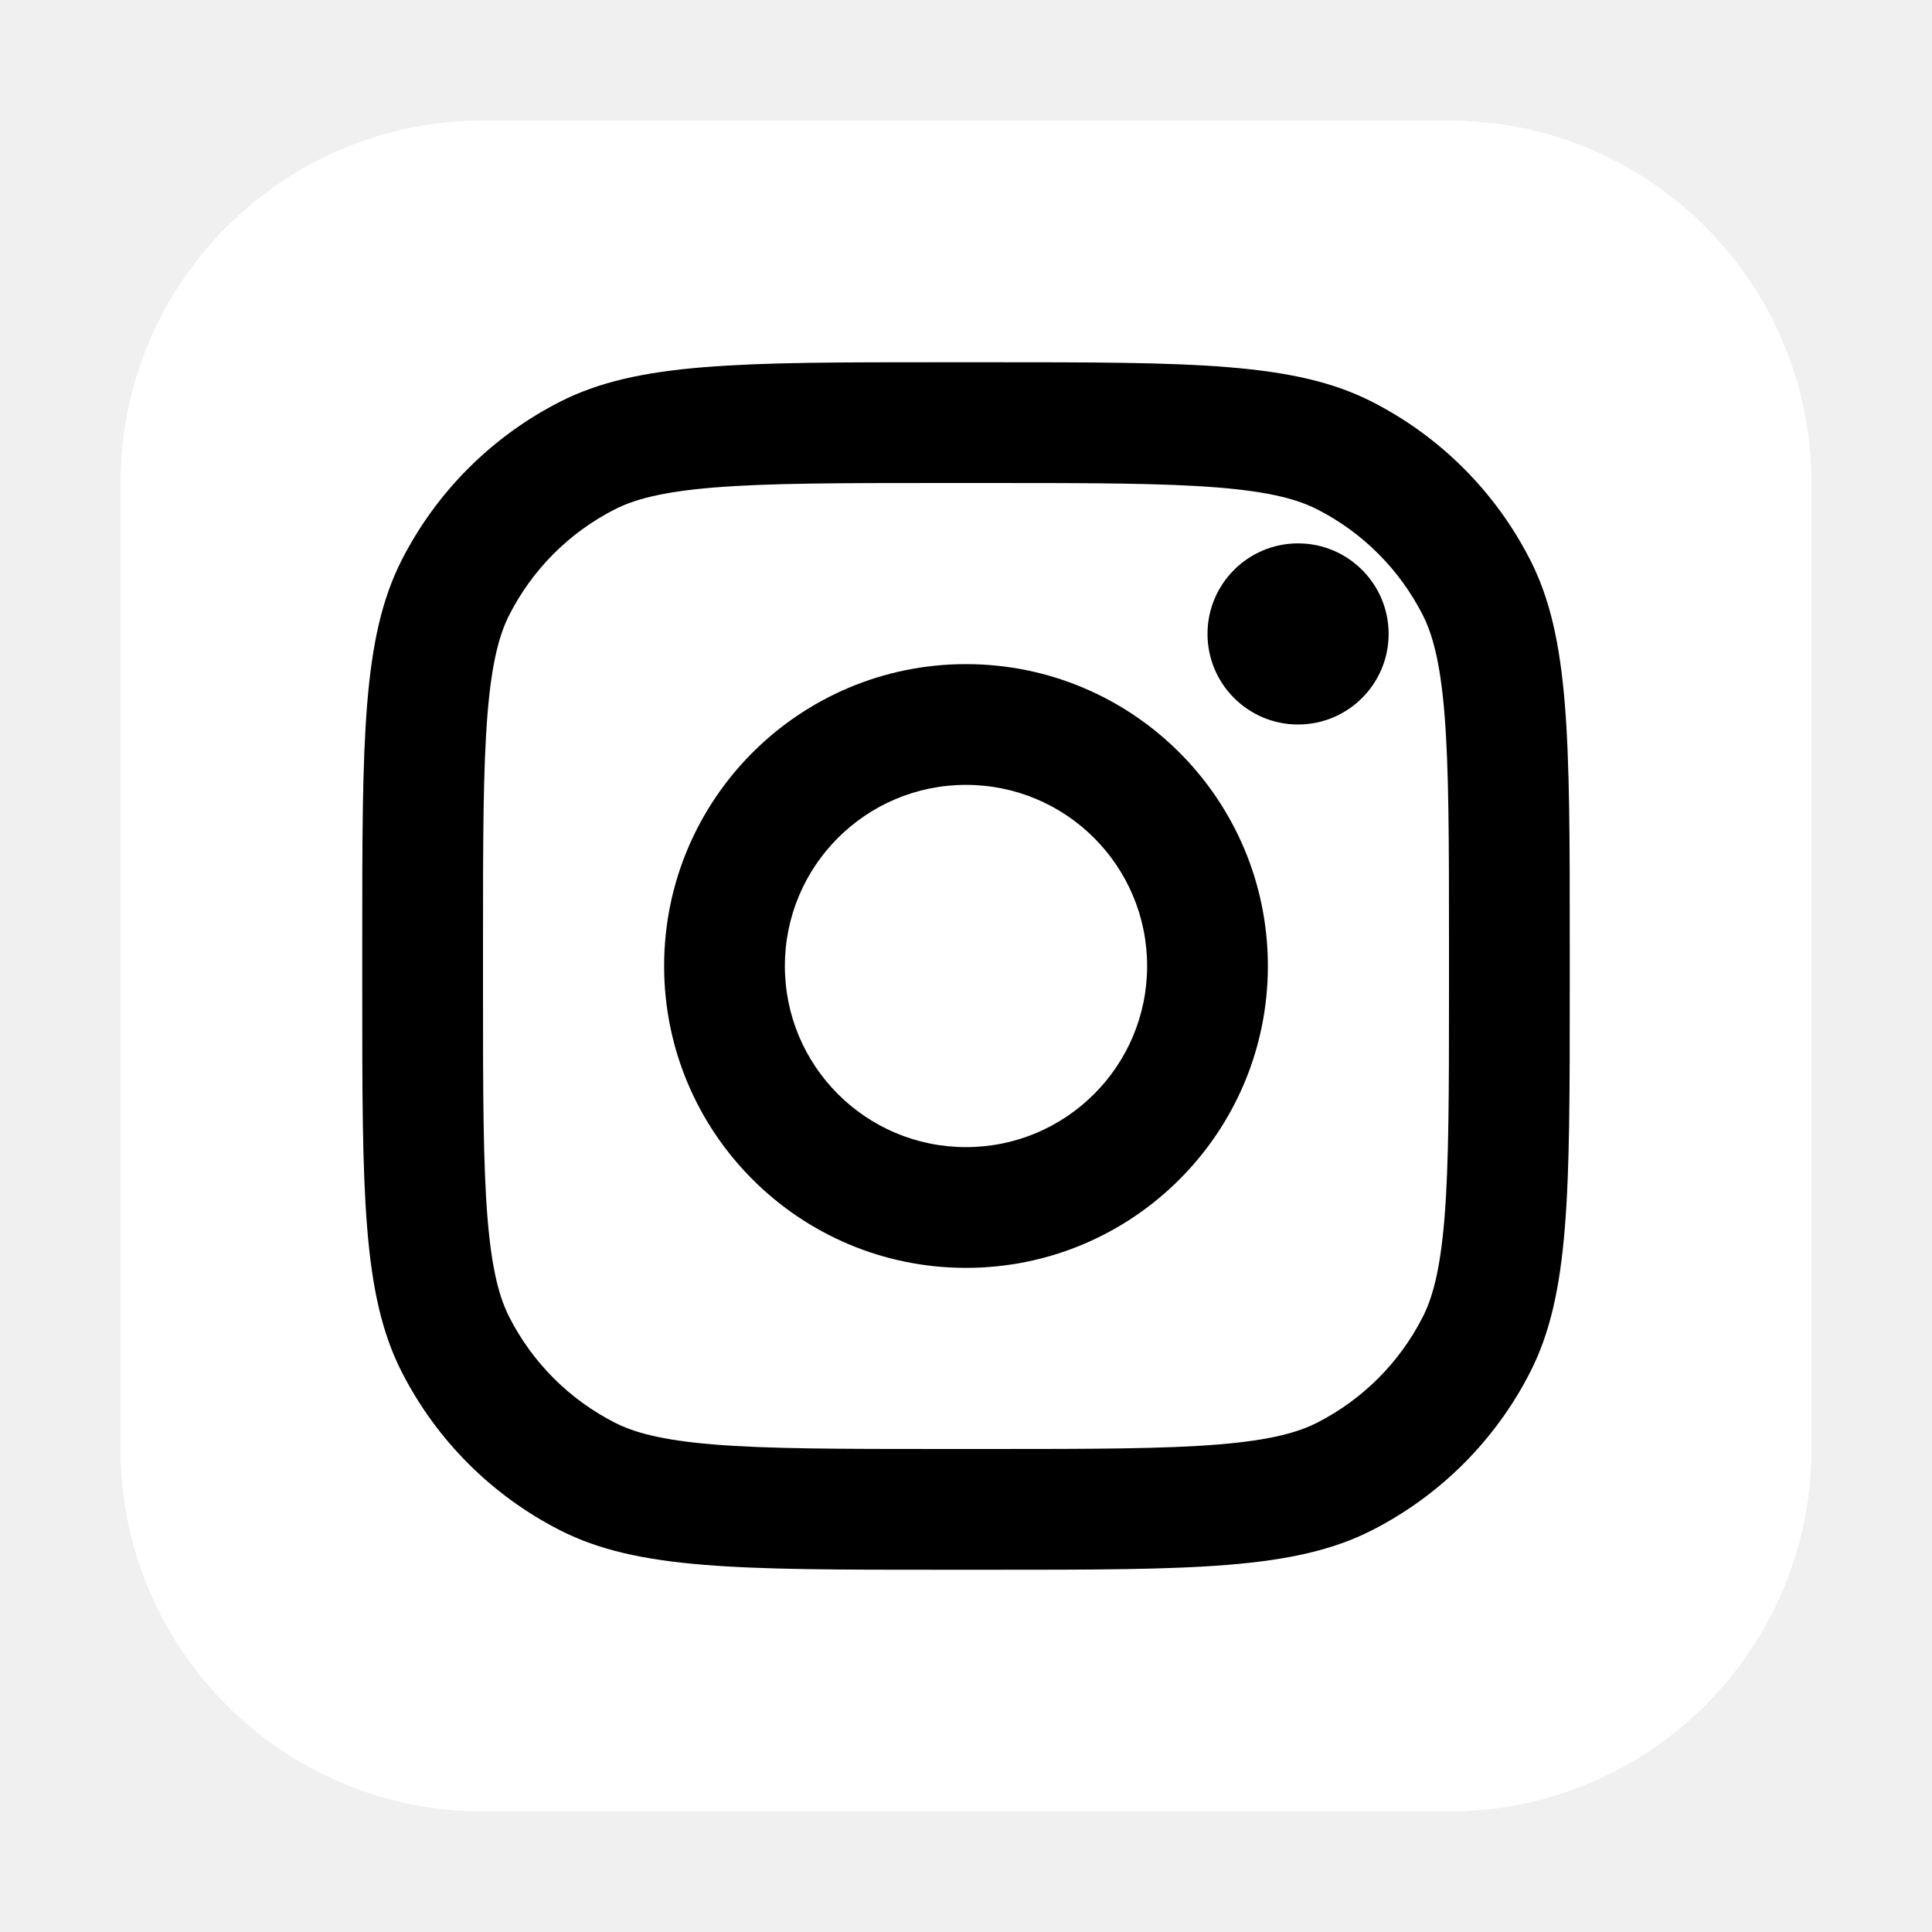
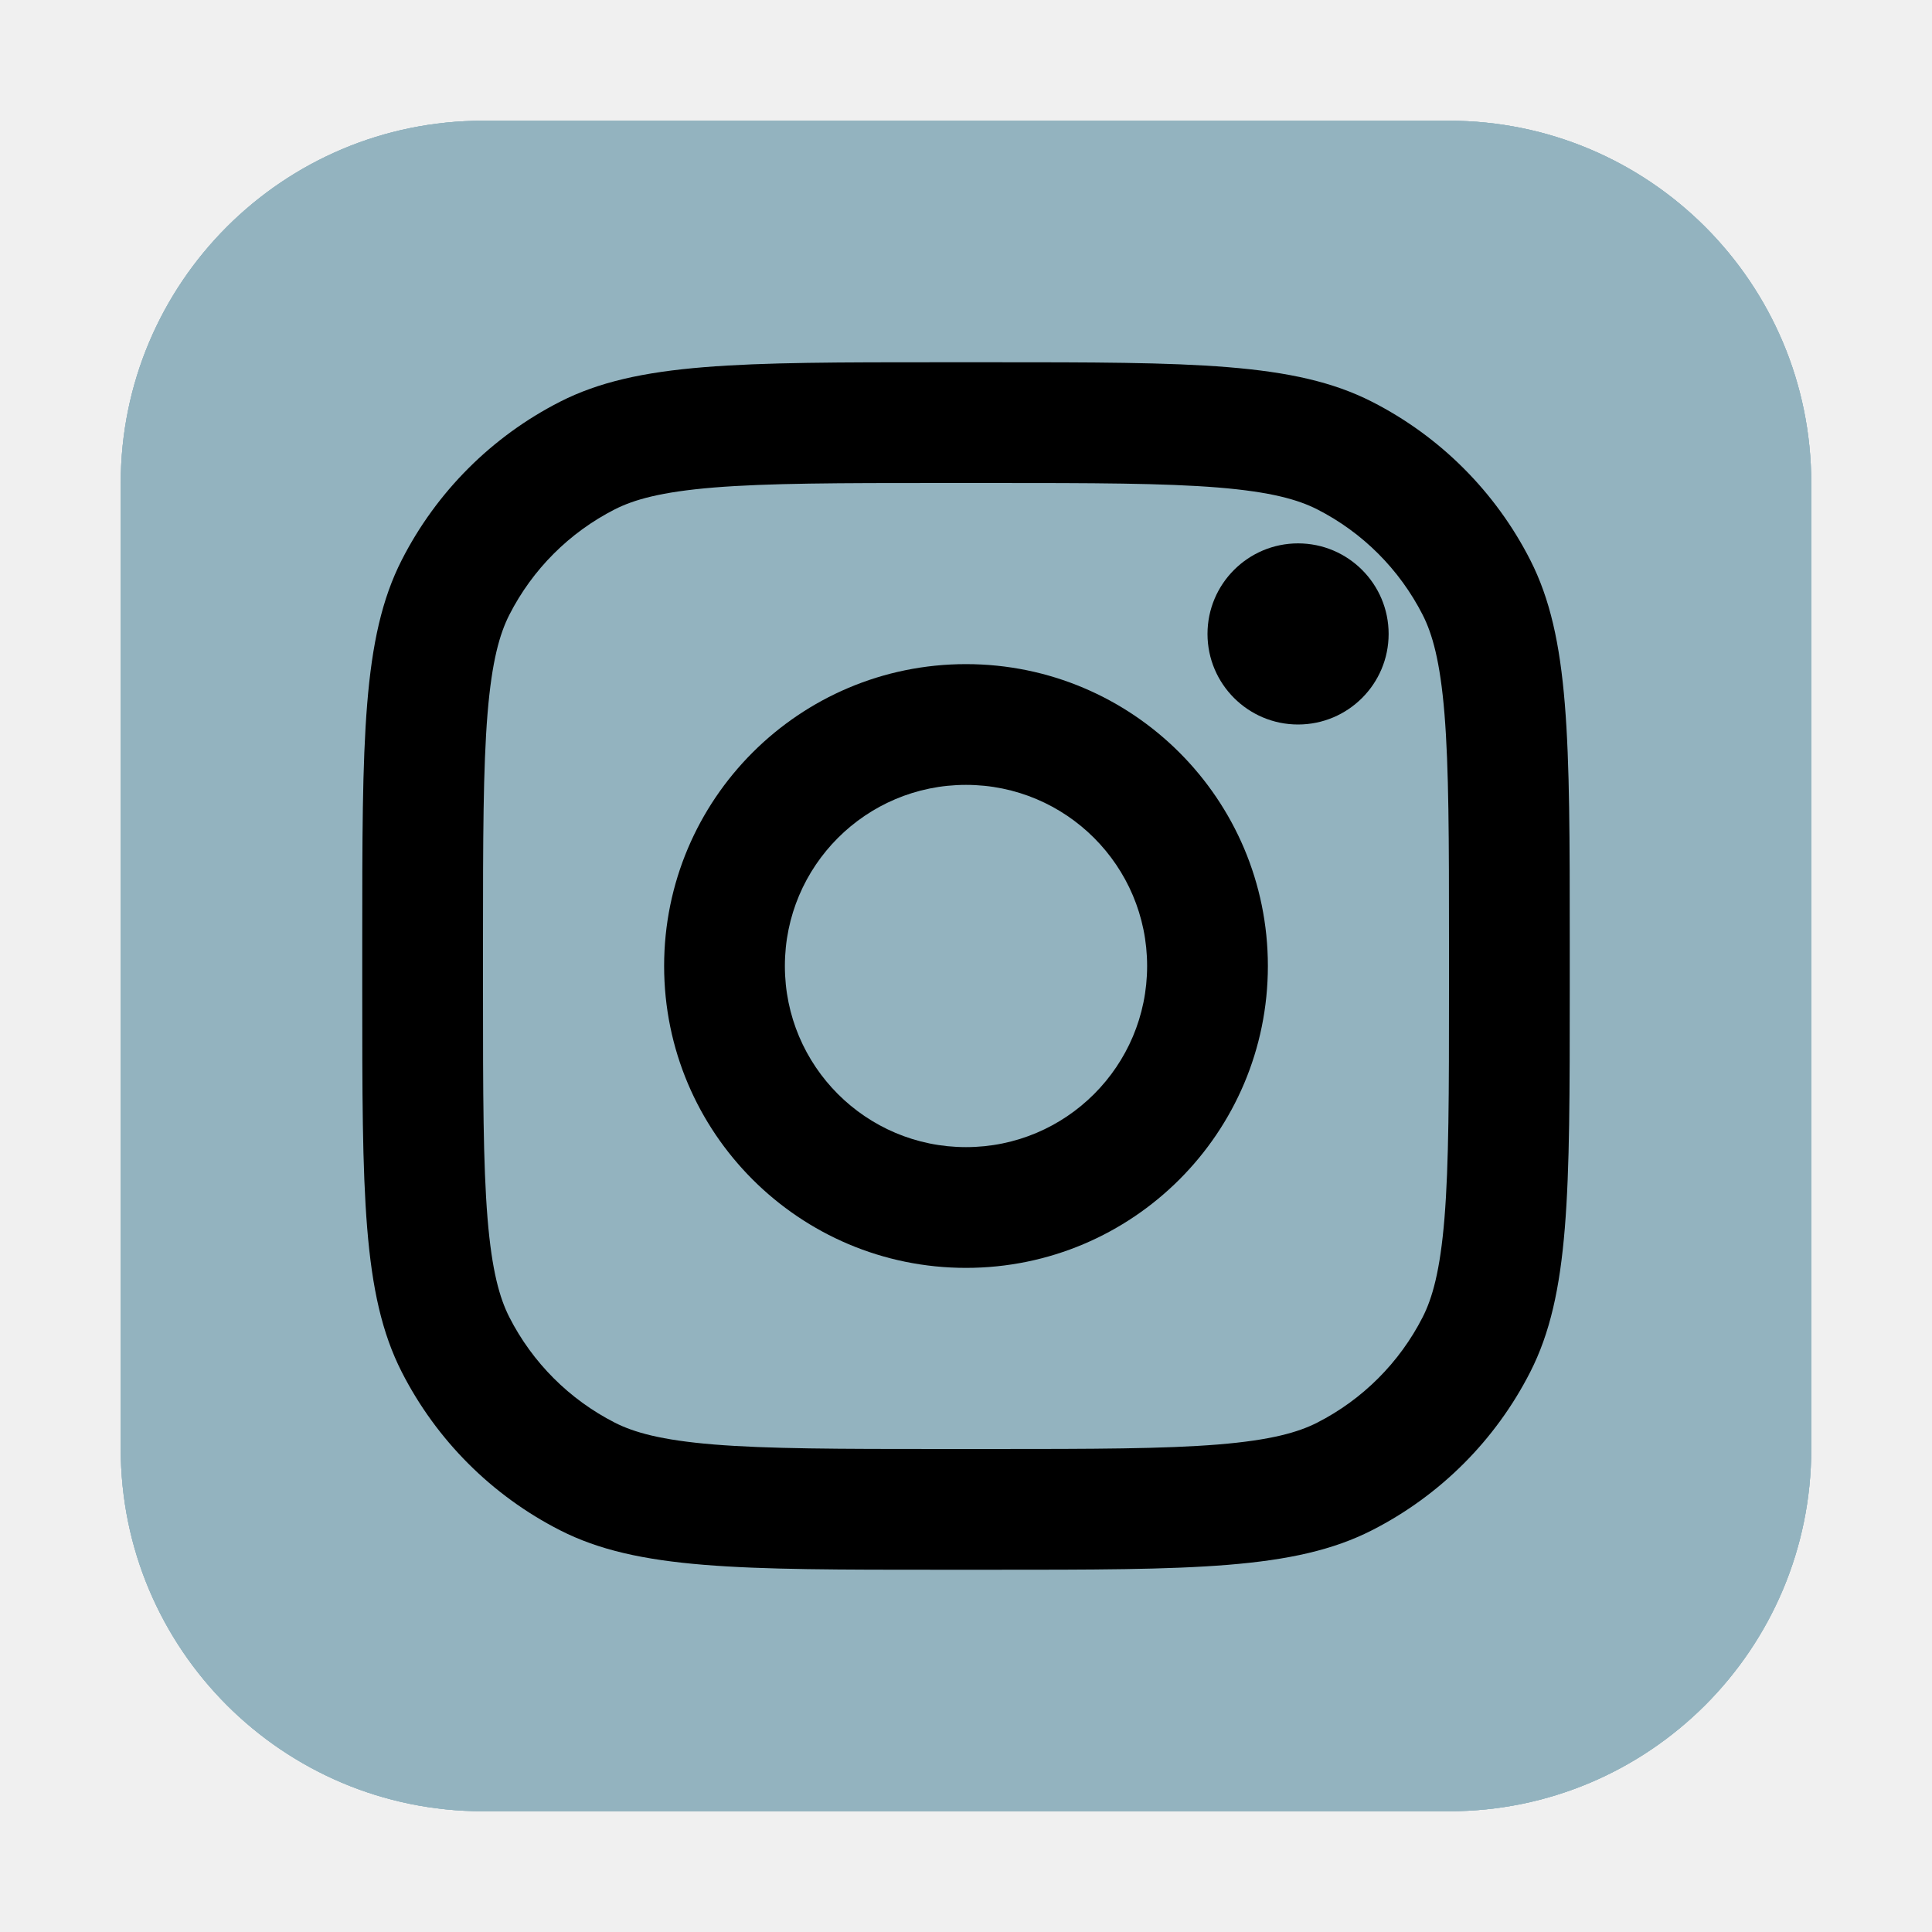
<svg xmlns="http://www.w3.org/2000/svg" width="800px" height="800px" viewBox="0 0 32 32" fill="none">
-   <rect x="2" y="2" width="28" height="28" rx="6" fill="#fff" />
-   <rect x="2" y="2" width="28" height="28" rx="6" fill="#fff" />
-   <rect x="2" y="2" width="28" height="28" rx="6" fill="#fff" />
+   <rect x="2" y="2" width="28" height="28" rx="6" fill="#93B3BF" />
+   <rect x="2" y="2" width="28" height="28" rx="6" fill="#93B3BF" />
+   <rect x="2" y="2" width="28" height="28" rx="6" fill="#93B3BF" />
  <path d="M23 10.5C23 11.328 22.328 12 21.5 12C20.672 12 20 11.328 20 10.5C20 9.672 20.672 9 21.5 9C22.328 9 23 9.672 23 10.5Z" fill="#000" />
  <path fill-rule="evenodd" clip-rule="evenodd" d="M16 21C18.761 21 21 18.761 21 16C21 13.239 18.761 11 16 11C13.239 11 11 13.239 11 16C11 18.761 13.239 21 16 21ZM16 19C17.657 19 19 17.657 19 16C19 14.343 17.657 13 16 13C14.343 13 13 14.343 13 16C13 17.657 14.343 19 16 19Z" fill="#000" />
  <path fill-rule="evenodd" clip-rule="evenodd" d="M6 15.6C6 12.24 6 10.559 6.654 9.276C7.229 8.147 8.147 7.229 9.276 6.654C10.559 6 12.24 6 15.6 6H16.4C19.76 6 21.441 6 22.724 6.654C23.853 7.229 24.771 8.147 25.346 9.276C26 10.559 26 12.24 26 15.6V16.4C26 19.76 26 21.441 25.346 22.724C24.771 23.853 23.853 24.771 22.724 25.346C21.441 26 19.76 26 16.4 26H15.6C12.24 26 10.559 26 9.276 25.346C8.147 24.771 7.229 23.853 6.654 22.724C6 21.441 6 19.76 6 16.4V15.6ZM15.6 8H16.4C18.113 8 19.278 8.002 20.178 8.075C21.055 8.147 21.503 8.277 21.816 8.436C22.569 8.819 23.18 9.431 23.564 10.184C23.723 10.497 23.853 10.945 23.925 11.822C23.998 12.722 24 13.887 24 15.6V16.4C24 18.113 23.998 19.278 23.925 20.178C23.853 21.055 23.723 21.503 23.564 21.816C23.18 22.569 22.569 23.18 21.816 23.564C21.503 23.723 21.055 23.853 20.178 23.925C19.278 23.998 18.113 24 16.4 24H15.6C13.887 24 12.722 23.998 11.822 23.925C10.945 23.853 10.497 23.723 10.184 23.564C9.431 23.18 8.819 22.569 8.436 21.816C8.277 21.503 8.147 21.055 8.075 20.178C8.002 19.278 8 18.113 8 16.4V15.6C8 13.887 8.002 12.722 8.075 11.822C8.147 10.945 8.277 10.497 8.436 10.184C8.819 9.431 9.431 8.819 10.184 8.436C10.497 8.277 10.945 8.147 11.822 8.075C12.722 8.002 13.887 8 15.6 8Z" fill="#000" />
  <defs>
    <radialGradient id="paint0_radial_87_7153" cx="0" cy="0" r="1" gradientUnits="userSpaceOnUse" gradientTransform="translate(12 23) rotate(-55.3758) scale(25.5196)">
      <stop stop-color="#B13589" />
      <stop offset="0.793" stop-color="#C62F94" />
      <stop offset="1" stop-color="#8A3AC8" />
    </radialGradient>
    <radialGradient id="paint1_radial_87_7153" cx="0" cy="0" r="1" gradientUnits="userSpaceOnUse" gradientTransform="translate(11 31) rotate(-65.1363) scale(22.5942)">
      <stop stop-color="#E0E8B7" />
      <stop offset="0.445" stop-color="#FB8A2E" />
      <stop offset="0.715" stop-color="#E2425C" />
      <stop offset="1" stop-color="#E2425C" stop-opacity="0" />
    </radialGradient>
    <radialGradient id="paint2_radial_87_7153" cx="0" cy="0" r="1" gradientUnits="userSpaceOnUse" gradientTransform="translate(0.500002 3) rotate(-8.1301) scale(38.8909 8.31836)">
      <stop offset="0.157" stop-color="#406ADC" />
      <stop offset="0.468" stop-color="#6A45BE" />
      <stop offset="1" stop-color="#6A45BE" stop-opacity="0" />
    </radialGradient>
  </defs>
</svg>
